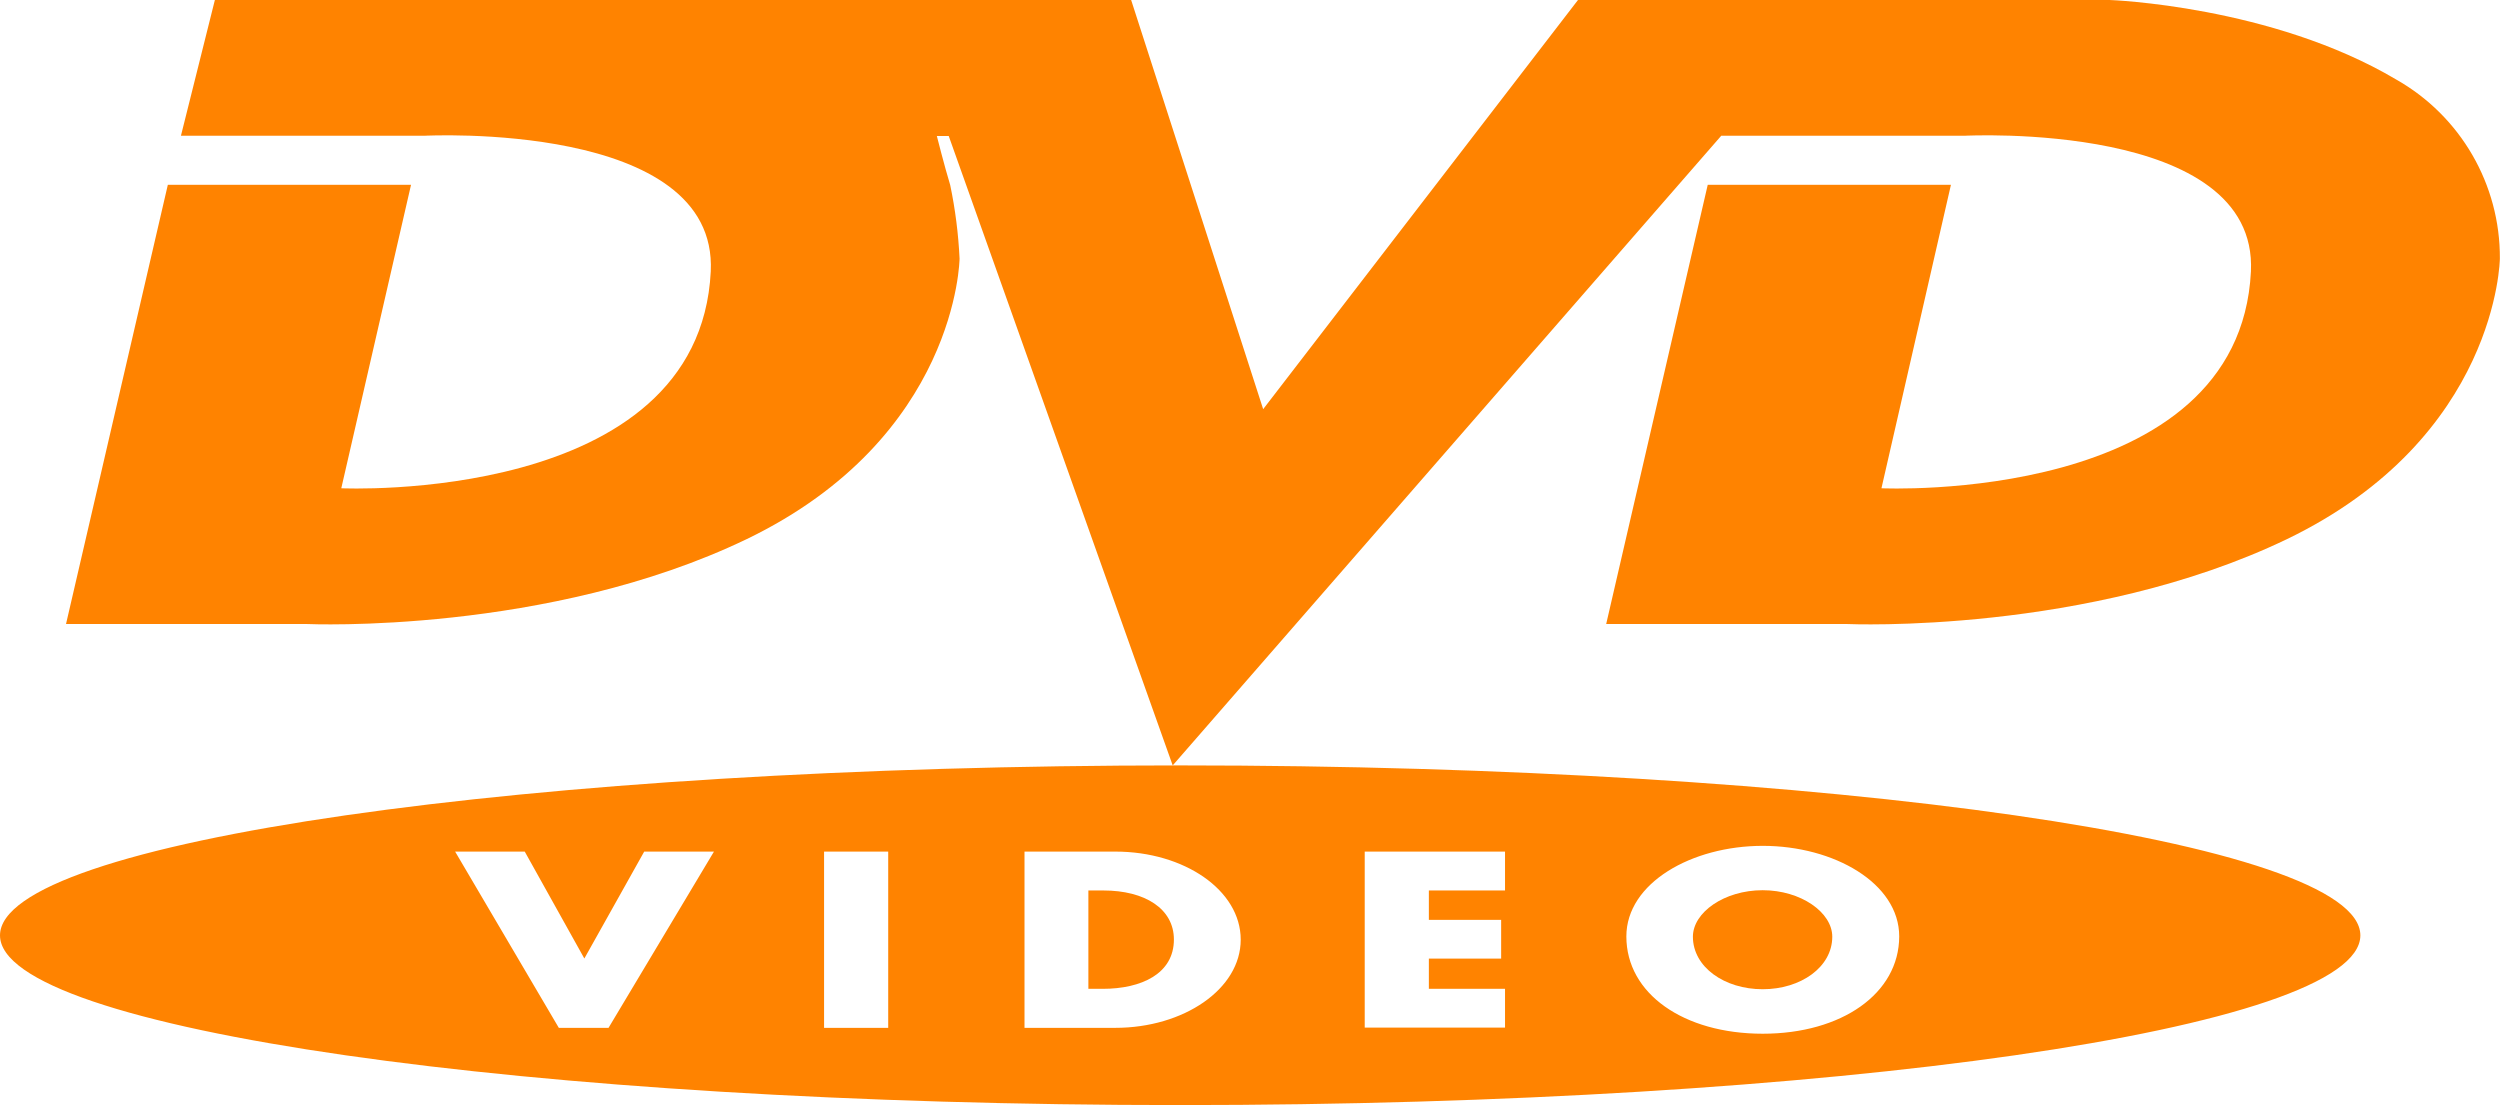
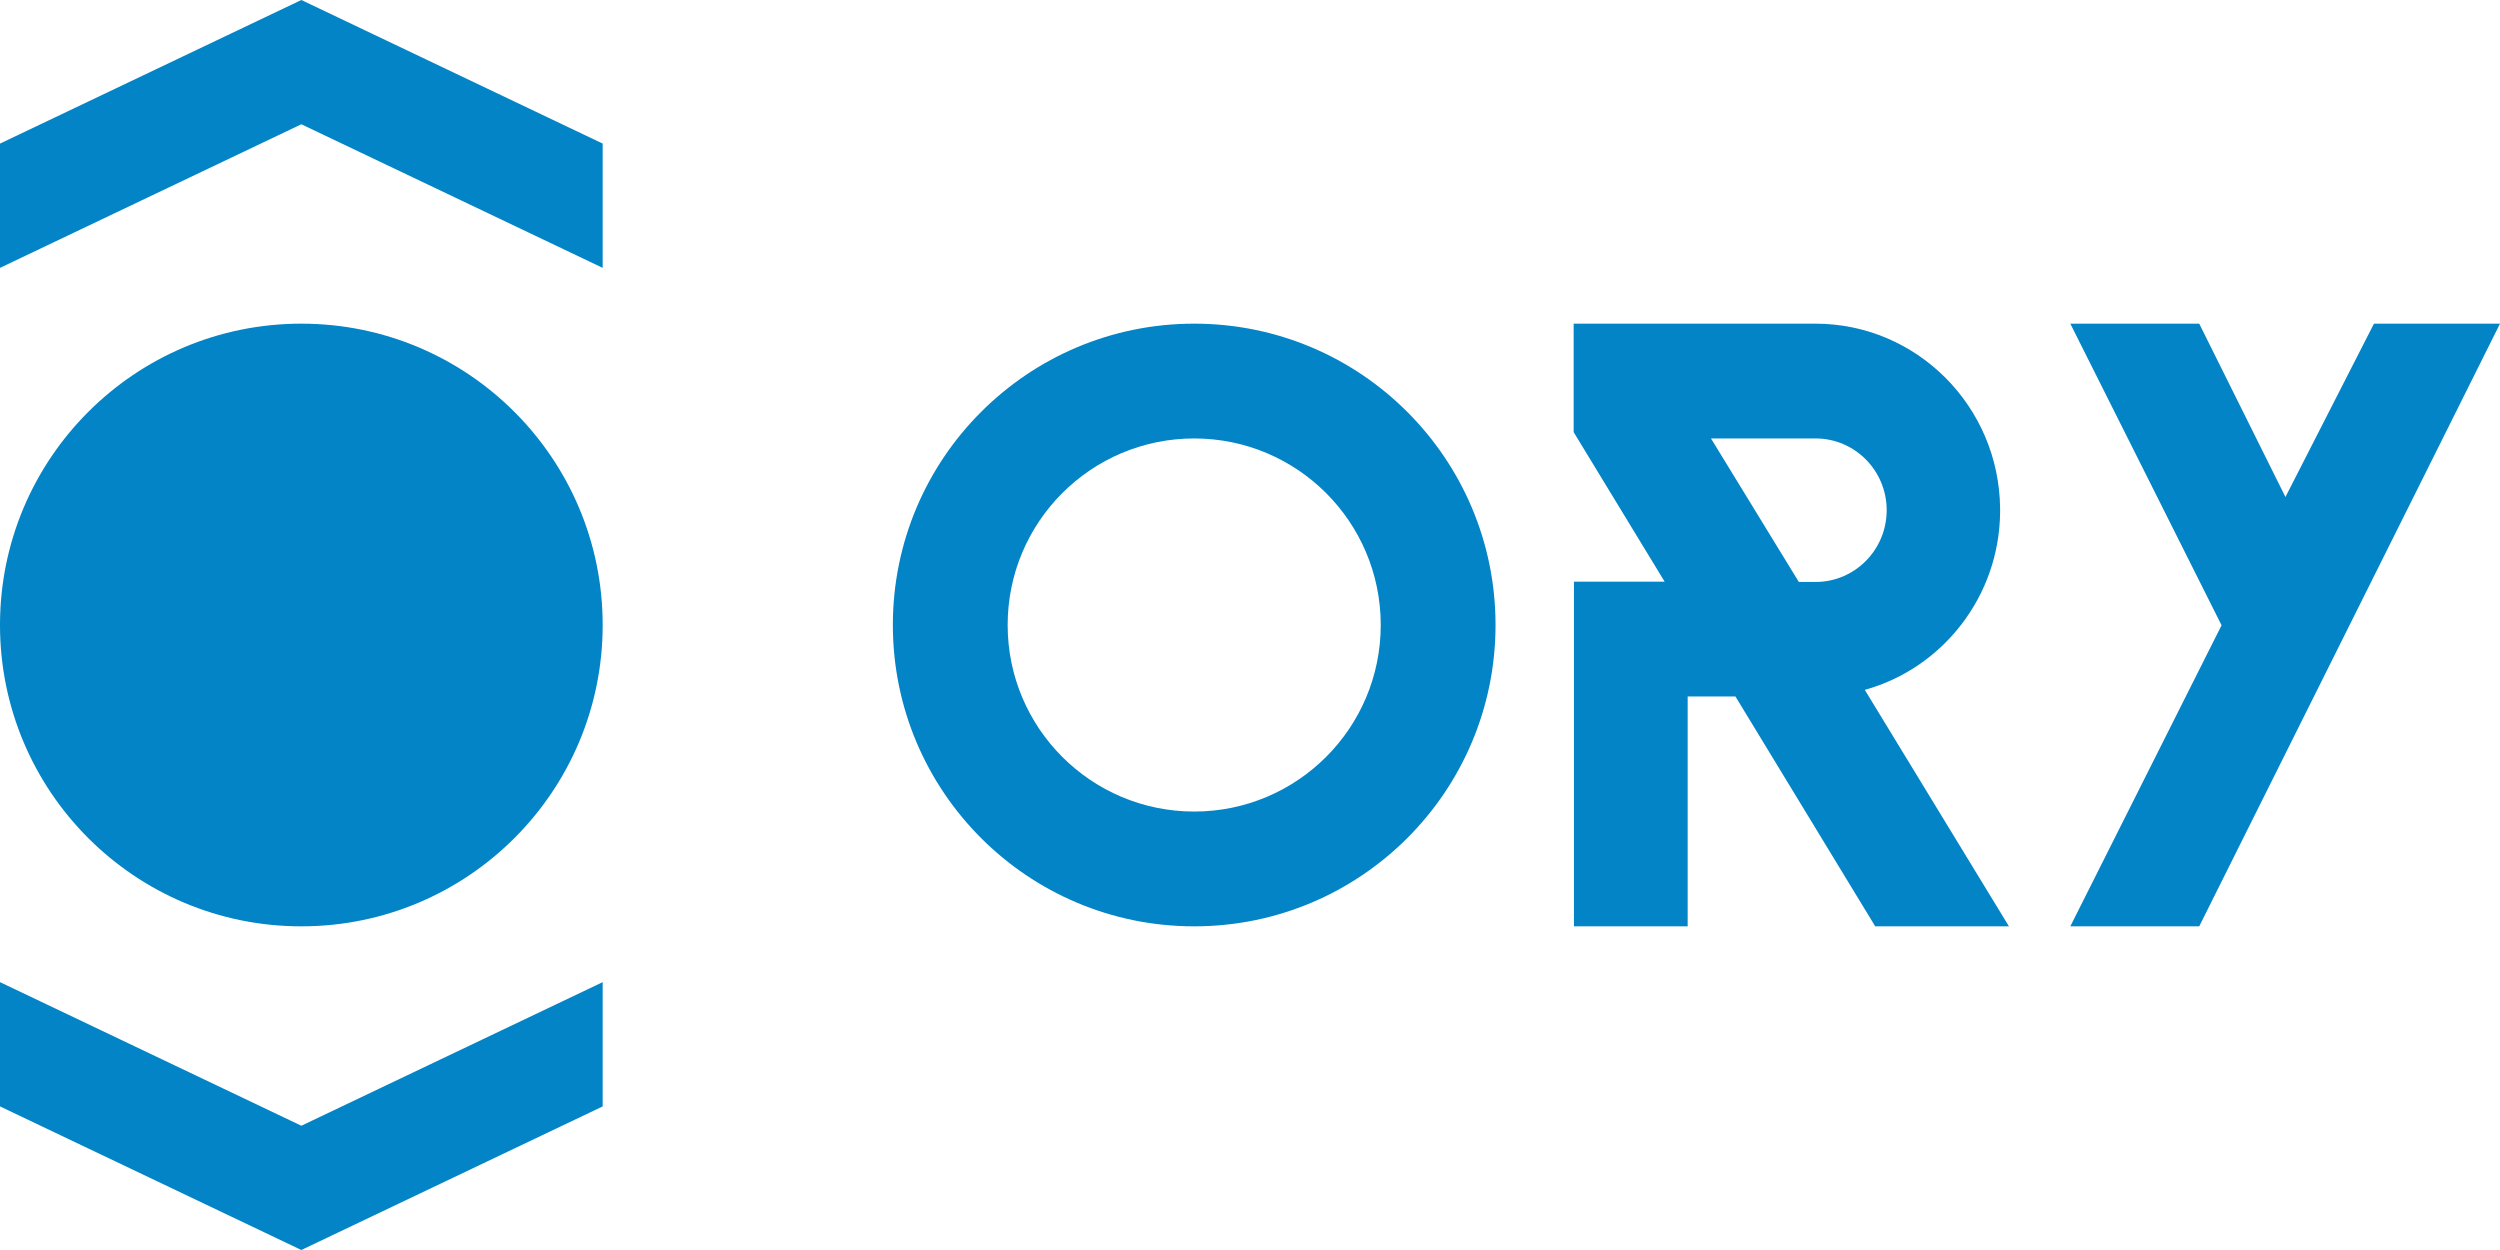
- <svg xmlns="http://www.w3.org/2000/svg" viewBox="0 0 187.09 82.68">
-   <style>.a{fill:#ff8300;}</style>
-   <path class="a" d="M128.81,10.16H147S169,9,168.45,20.32c-.87,17.47-27.65,16.22-27.65,16.22L146,13.83h-18.2L120.2,46.7h18.06s18,.8,32.88-6.35c15.8-7.62,15.94-21,15.94-21a15.3,15.3,0,0,0-7.76-13.4C170,.42,157.87,0,157.87,0H118.09L94.53,30.62,84.65,0H16.08L13.54,10.16h18.2S53.75,9,53.19,20.32c-.87,17.47-27.65,16.22-27.65,16.22l5.22-22.71H12.56L4.94,46.7H23s18,.8,32.87-6.35c15.8-7.62,15.94-21,15.94-21a35,35,0,0,0-.7-5.5c-.43-1.41-1-3.67-1-3.67H71L87.76,57.28l41.05-47.12Z" />
-   <path class="a" d="M88.32,57.28C39.54,57.28,0,63,0,70s39.54,12.7,88.32,12.7S176.64,77,176.64,70,137.1,57.28,88.32,57.28ZM45.54,76.92H41.82L34.06,63.73h5.21l4.46,8,4.48-8h5.22Zm20.93,0h-4.8V63.73h4.8Zm17,0h-6.8V63.73h6.8c5.15,0,9.38,2.89,9.38,6.59S88.58,76.92,83.46,76.92Zm29.16-10.28h-5.7v2.2h5.41v2.9h-5.41V74h5.7v2.9h-10.5V63.73h10.5Zm19.29,10.72c-5.93,0-10.21-3-10.21-7.28,0-4,4.89-6.78,10.21-6.78s10.21,2.79,10.21,6.78C142.12,74.35,137.83,77.36,131.91,77.36Z" />
-   <path class="a" d="M131.91,66.62c2.86,0,5.21,1.66,5.21,3.48,0,2.27-2.35,3.93-5.21,3.93s-5.22-1.66-5.22-3.93c0-1.82,2.35-3.48,5.22-3.48Z" />
-   <path class="a" d="M82.58,66.64H81.45V74h1.08c2.87,0,5.32-1.12,5.32-3.69C87.85,68,85.67,66.64,82.58,66.64Z" />
+ <svg xmlns="http://www.w3.org/2000/svg" width="448" height="224" viewBox="0 0 448 224" fill="none">
+   <path d="M54 58C24.171 58 0 82.171 0 112C0 141.829 24.171 166 54 166C83.829 166 108 141.829 108 112C108 82.171 83.829 58 54 58Z" fill="#0284c7" />
+   <path d="M54 -2.36041e-06L108 25.732L108 48L54 22.268L0 48L-9.73367e-07 25.732L54 -2.36041e-06Z" fill="#0284c7" />
+   <path d="M54 224L-8.60276e-06 198.268L-7.62939e-06 176L54 201.732L108 176L108 198.268L54 224Z" fill="#0284c7" />
+   <path d="M214 58C184.171 58 160 82.171 160 112C160 141.829 184.171 166 214 166C243.829 166 268 141.829 268 112C268 82.171 243.829 58 214 58ZM214 145.429C195.537 145.429 180.571 130.463 180.571 112C180.571 93.537 195.537 78.571 214 78.571C232.463 78.571 247.429 93.537 247.429 112C247.429 130.463 232.463 145.429 214 145.429Z" fill="#0284c7" />
+   <path d="M334.17 123.623C348.078 119.766 358.319 106.909 358.421 91.686C358.421 91.583 358.421 91.531 358.421 91.429C358.421 91.326 358.421 91.274 358.421 91.171C358.268 72.811 343.493 58 325.305 58H282V77.44L298.303 104.234H282.051V166H302.43V124.806H310.989L336.039 166H360L334.17 123.623ZM325.356 104.286H322.35L306.607 78.571H325.356C332.387 78.571 338.093 84.331 338.093 91.429C338.093 98.526 332.387 104.286 325.356 104.286Z" fill="#0284c7" />
+   <path d="M394.1 166H371L398.104 112.051L371 58H394.1L409.551 89.063L425.413 58H448L394.1 166Z" fill="#0284c7" />
</svg>
